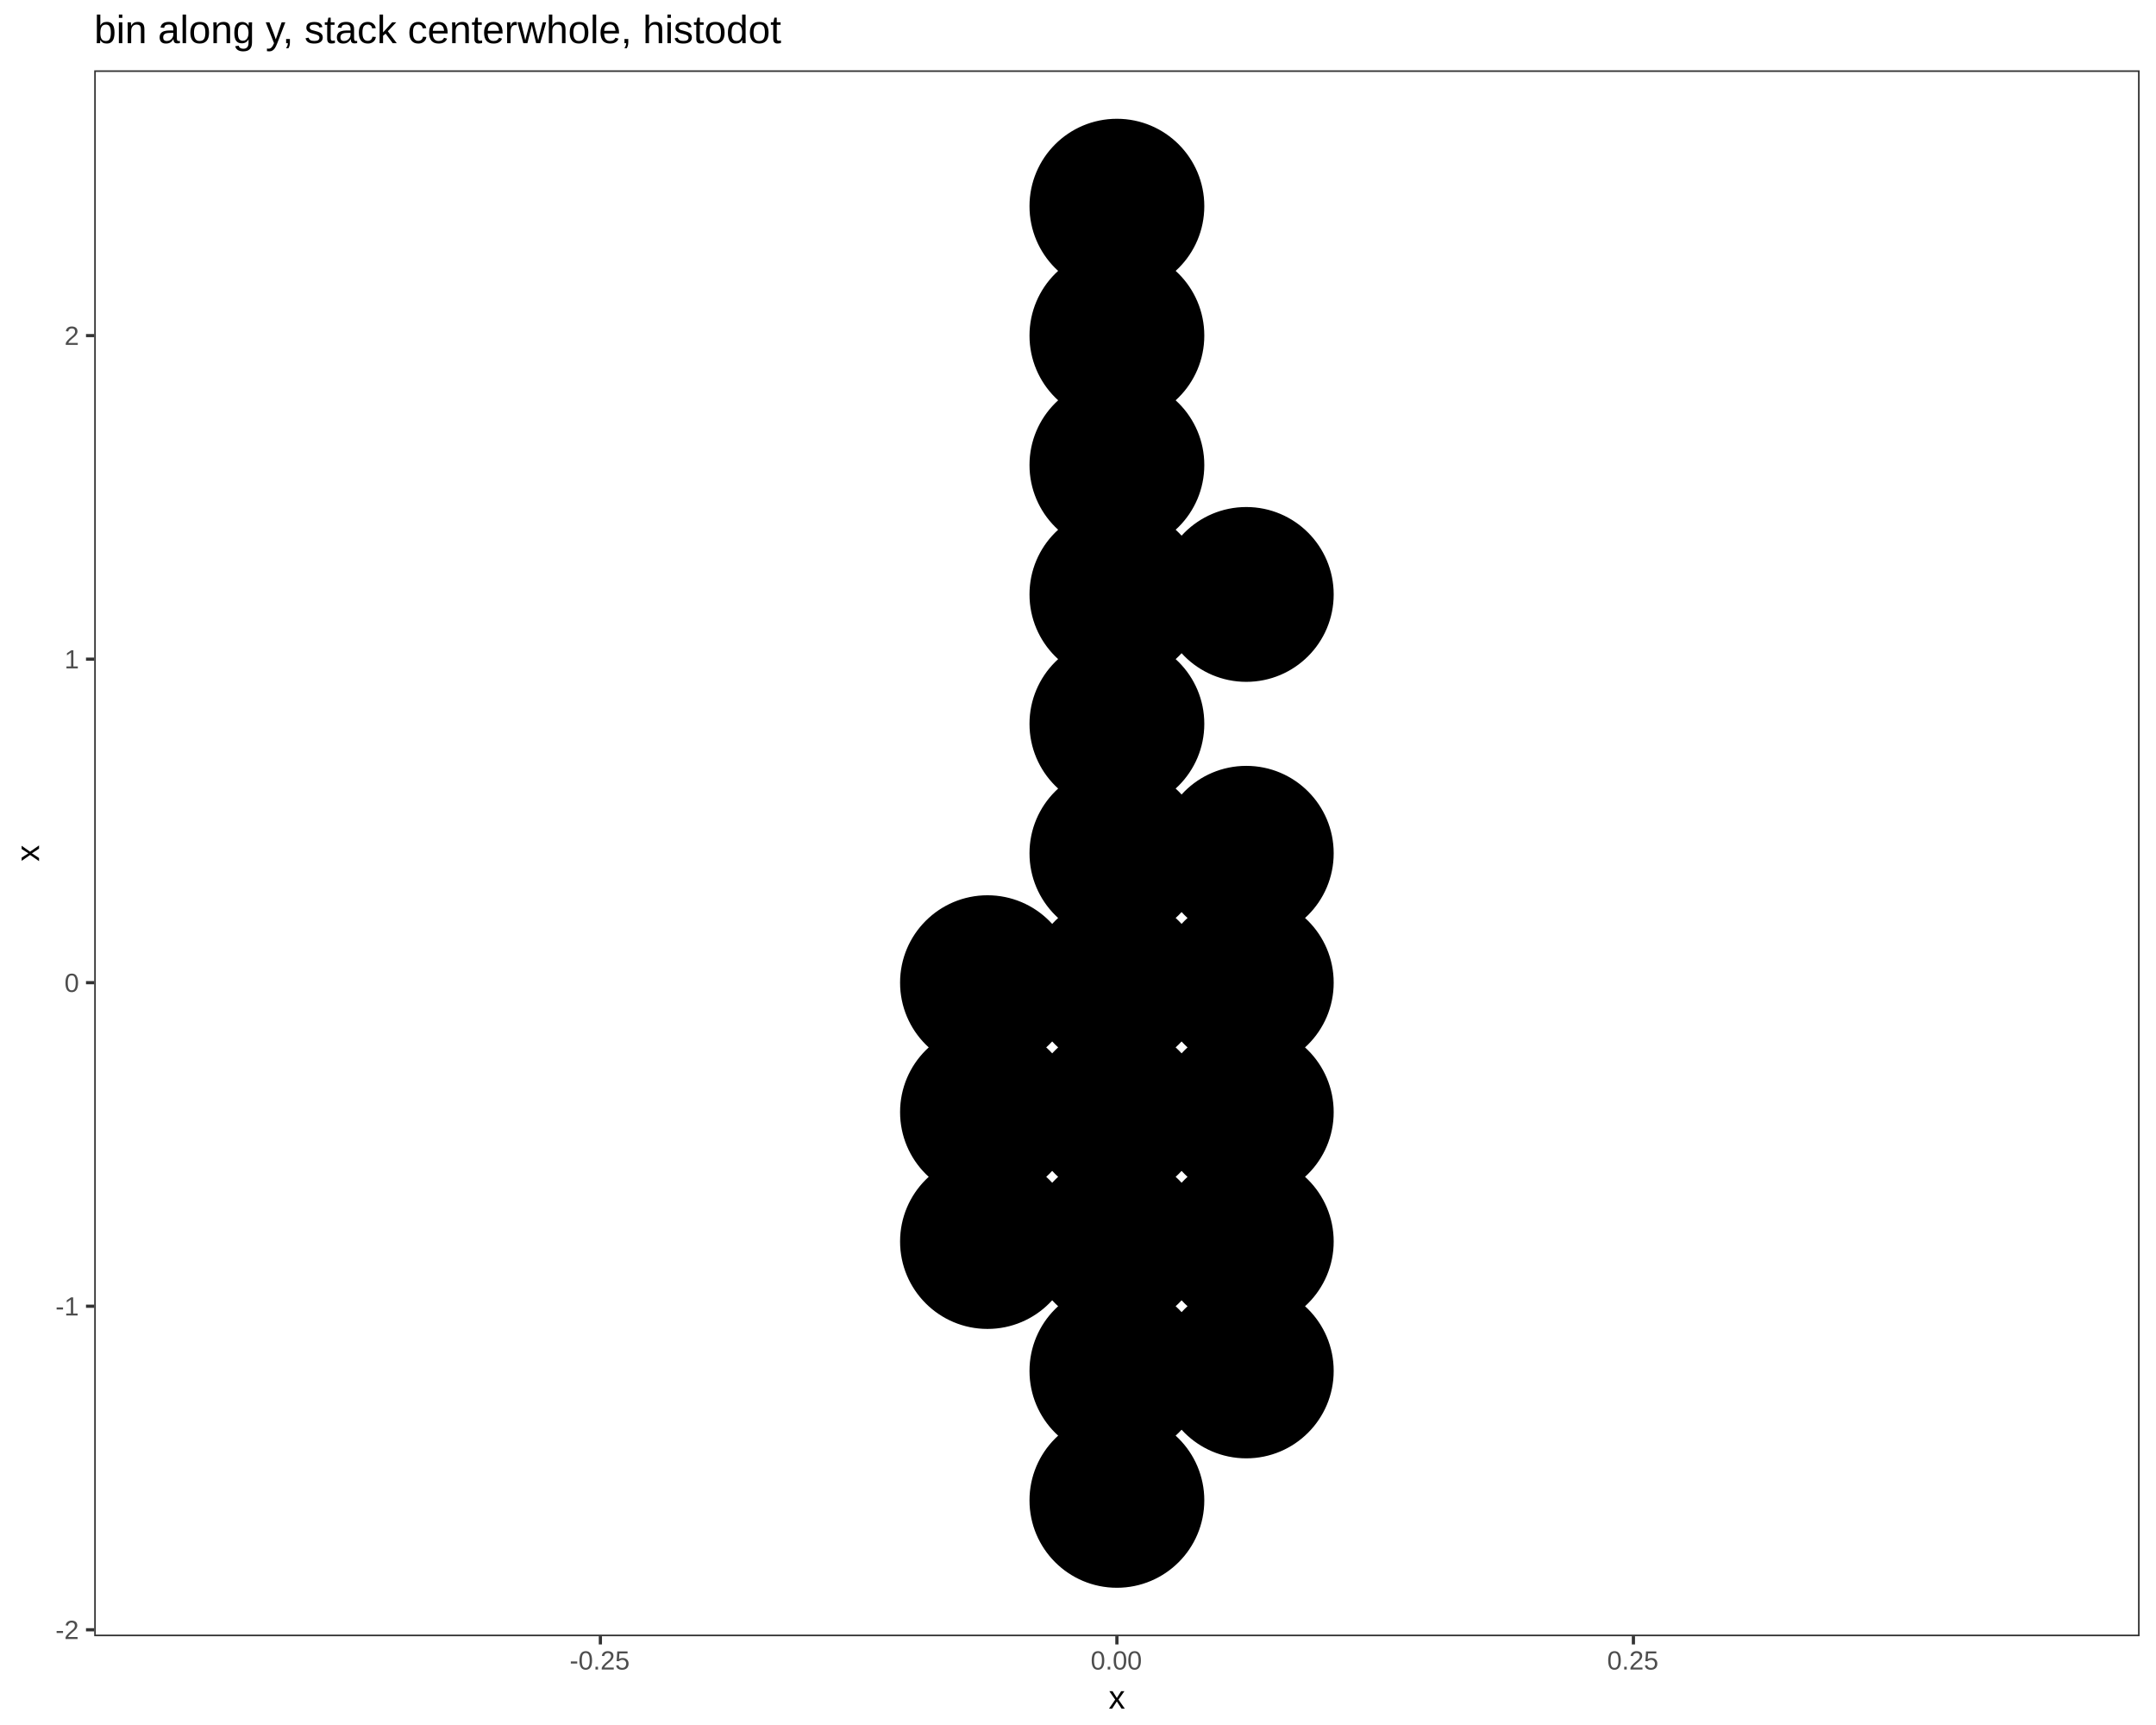
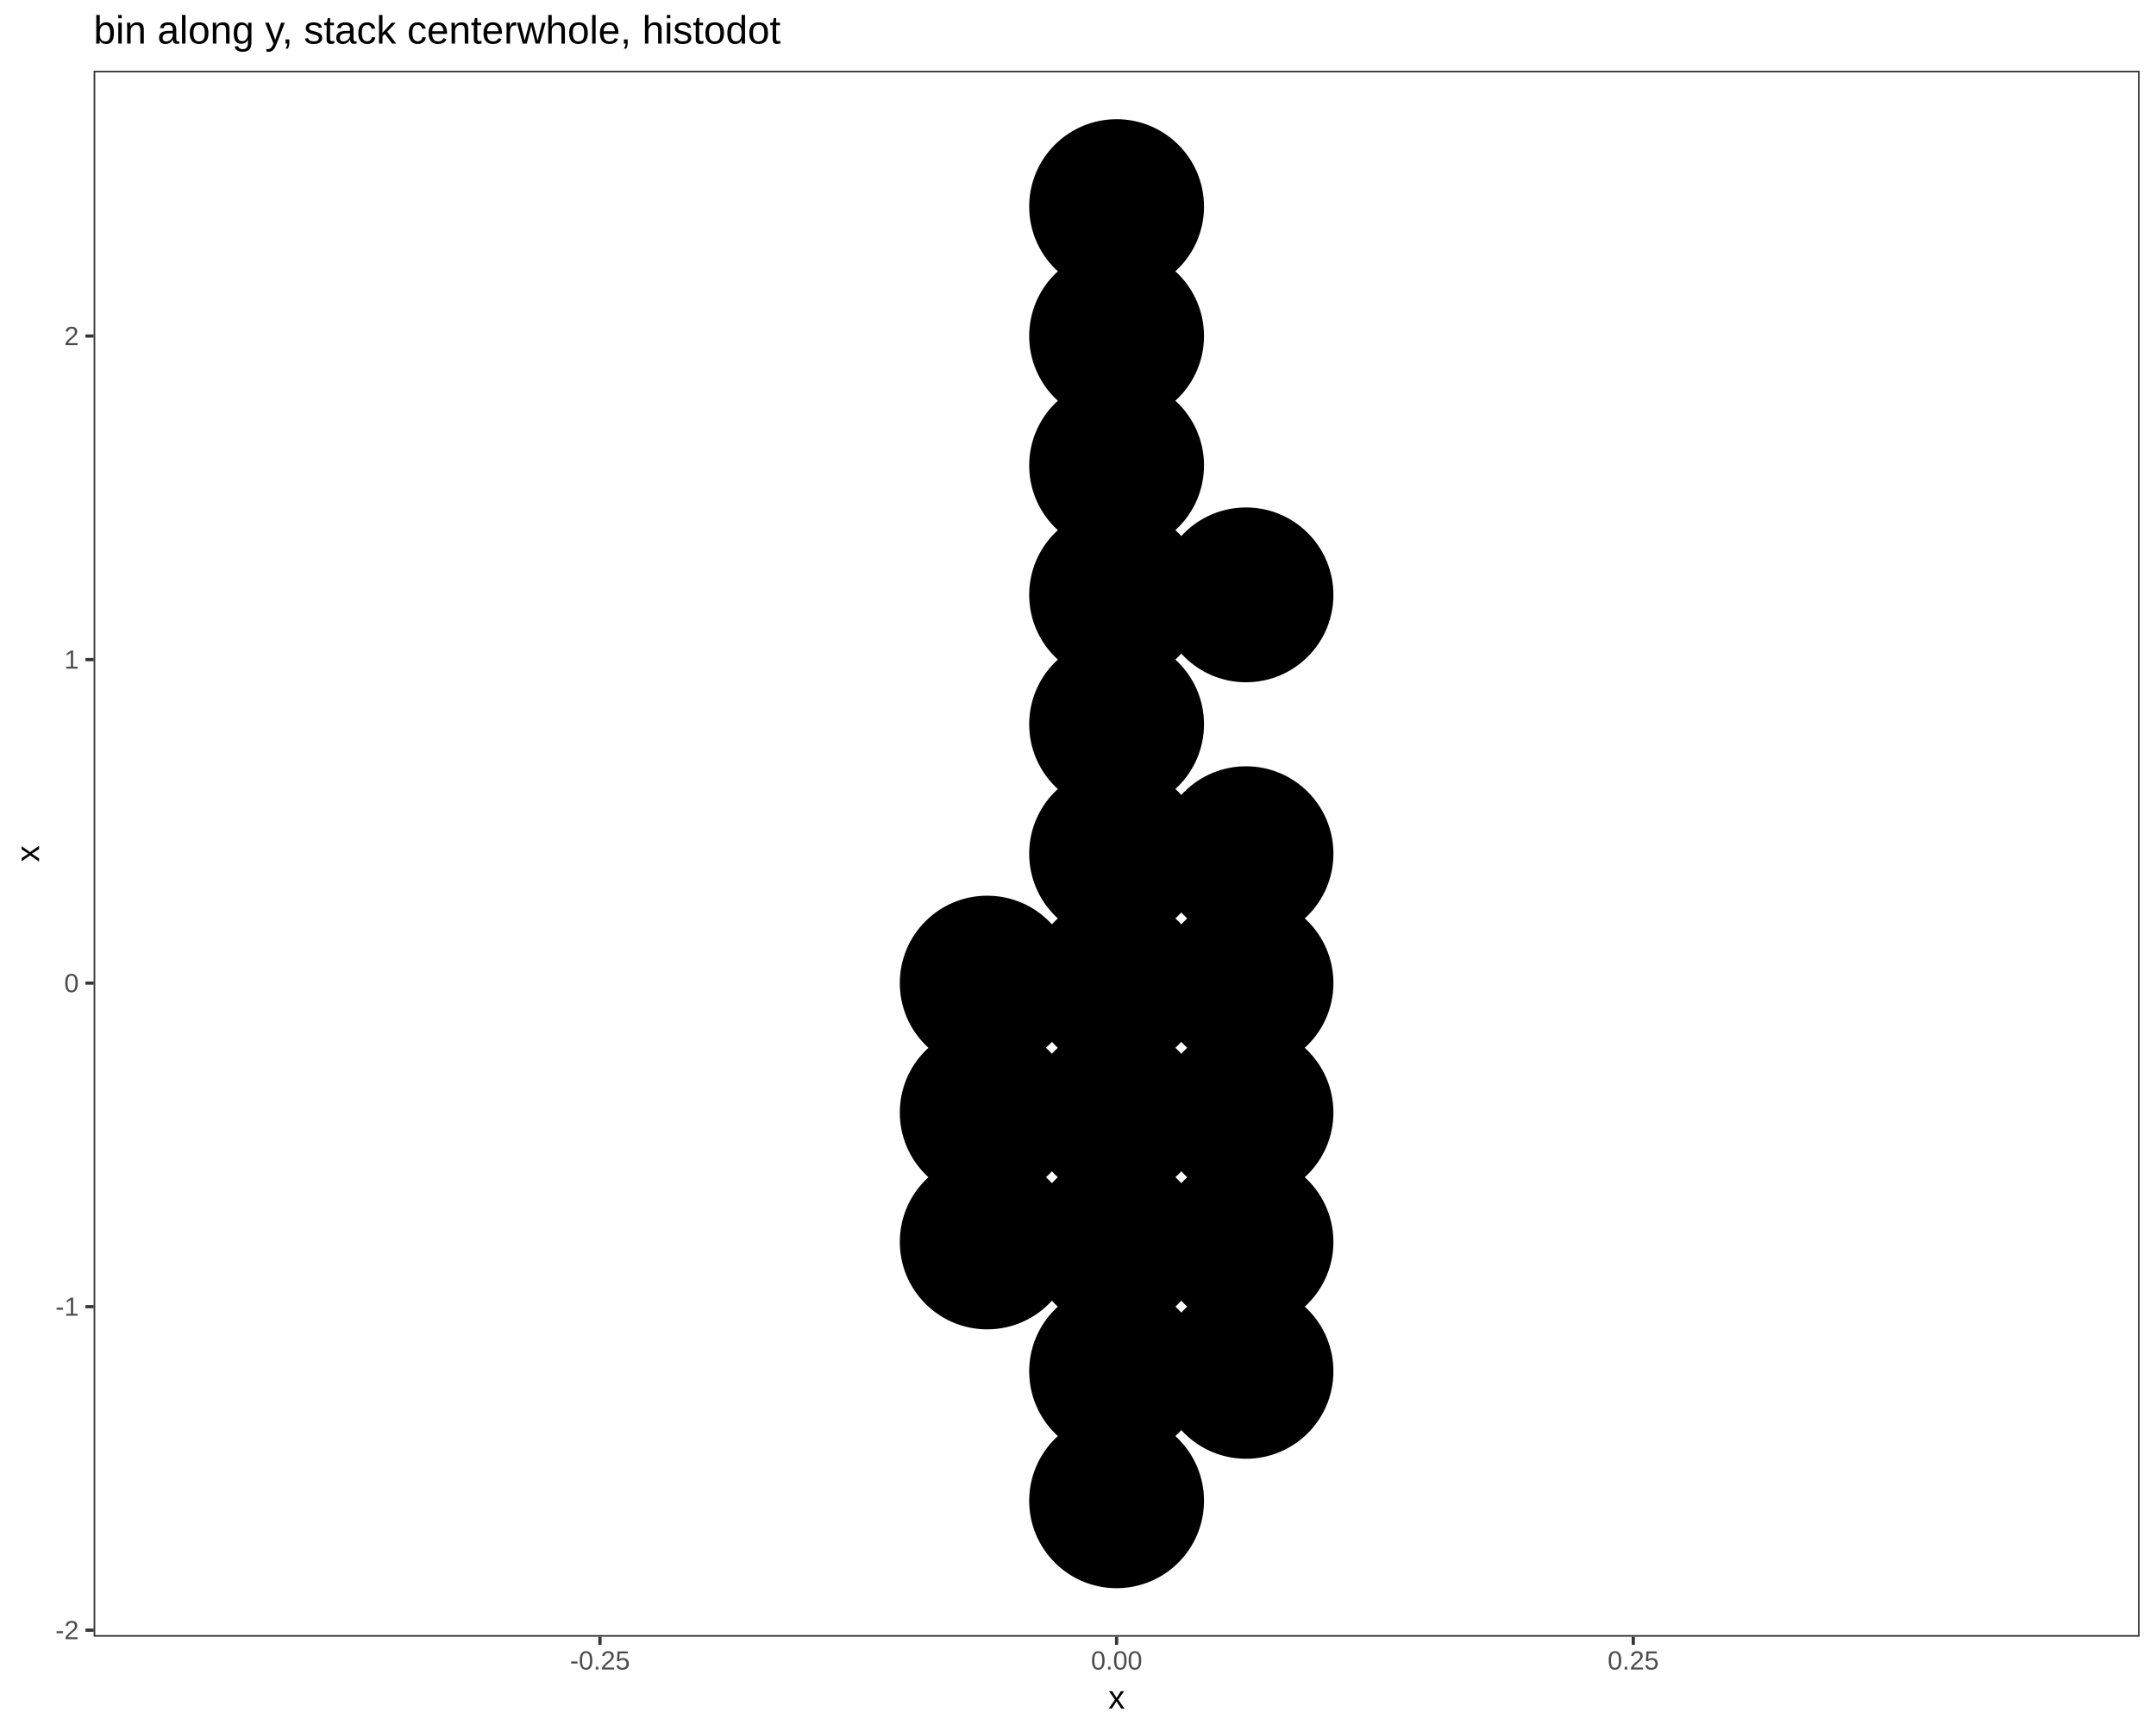
<svg xmlns="http://www.w3.org/2000/svg" viewBox="0 0 720.00 576.00">
  <defs>
    <style type="text/css">
-     line, polyline, path, rect, circle {
+     line, polyline, polygon, path, rect, circle {
      fill: none;
      stroke: #000000;
      stroke-linecap: round;
      stroke-linejoin: round;
      stroke-miterlimit: 10.00;
    }
  </style>
  </defs>
  <rect width="100%" height="100%" style="stroke: none; fill: #FFFFFF;" />
  <rect x="0.00" y="0.00" width="720.00" height="576.00" style="stroke-width: 1.07; stroke: #FFFFFF; fill: #FFFFFF;" />
  <defs>
-     <clipPath id="cpMzEuNDU1NHw3MTQuNTIxfDU0Ni4zNnwyMy40NzY3">
-       <rect x="31.46" y="23.48" width="683.07" height="522.88" />
+     <clipPath id="cpMzEuMjd8NzE0LjUyfDU0Ni41MHwyMy42Mg==">
+       <rect x="31.27" y="23.62" width="683.26" height="522.88" />
    </clipPath>
  </defs>
-   <rect x="31.46" y="23.48" width="683.07" height="522.88" style="stroke-width: 1.07; stroke: none; fill: #FFFFFF;" clip-path="url(#cpMzEuNDU1NHw3MTQuNTIxfDU0Ni4zNnwyMy40NzY3)" />
-   <circle cx="372.99" cy="500.99" r="21.61pt" style="stroke-width: 0.75; fill: #000000;" clip-path="url(#cpMzEuNDU1NHw3MTQuNTIxfDU0Ni4zNnwyMy40NzY3)" />
-   <circle cx="372.99" cy="457.77" r="21.61pt" style="stroke-width: 0.75; fill: #000000;" clip-path="url(#cpMzEuNDU1NHw3MTQuNTIxfDU0Ni4zNnwyMy40NzY3)" />
-   <circle cx="416.20" cy="457.77" r="21.61pt" style="stroke-width: 0.75; fill: #000000;" clip-path="url(#cpMzEuNDU1NHw3MTQuNTIxfDU0Ni4zNnwyMy40NzY3)" />
-   <circle cx="329.77" cy="414.56" r="21.61pt" style="stroke-width: 0.75; fill: #000000;" clip-path="url(#cpMzEuNDU1NHw3MTQuNTIxfDU0Ni4zNnwyMy40NzY3)" />
-   <circle cx="372.99" cy="414.56" r="21.61pt" style="stroke-width: 0.75; fill: #000000;" clip-path="url(#cpMzEuNDU1NHw3MTQuNTIxfDU0Ni4zNnwyMy40NzY3)" />
-   <circle cx="416.20" cy="414.56" r="21.61pt" style="stroke-width: 0.75; fill: #000000;" clip-path="url(#cpMzEuNDU1NHw3MTQuNTIxfDU0Ni4zNnwyMy40NzY3)" />
-   <circle cx="329.77" cy="371.35" r="21.61pt" style="stroke-width: 0.75; fill: #000000;" clip-path="url(#cpMzEuNDU1NHw3MTQuNTIxfDU0Ni4zNnwyMy40NzY3)" />
-   <circle cx="372.99" cy="371.35" r="21.61pt" style="stroke-width: 0.75; fill: #000000;" clip-path="url(#cpMzEuNDU1NHw3MTQuNTIxfDU0Ni4zNnwyMy40NzY3)" />
-   <circle cx="416.20" cy="371.35" r="21.61pt" style="stroke-width: 0.75; fill: #000000;" clip-path="url(#cpMzEuNDU1NHw3MTQuNTIxfDU0Ni4zNnwyMy40NzY3)" />
-   <circle cx="329.77" cy="328.13" r="21.61pt" style="stroke-width: 0.75; fill: #000000;" clip-path="url(#cpMzEuNDU1NHw3MTQuNTIxfDU0Ni4zNnwyMy40NzY3)" />
-   <circle cx="372.99" cy="328.13" r="21.61pt" style="stroke-width: 0.75; fill: #000000;" clip-path="url(#cpMzEuNDU1NHw3MTQuNTIxfDU0Ni4zNnwyMy40NzY3)" />
-   <circle cx="416.20" cy="328.13" r="21.61pt" style="stroke-width: 0.75; fill: #000000;" clip-path="url(#cpMzEuNDU1NHw3MTQuNTIxfDU0Ni4zNnwyMy40NzY3)" />
-   <circle cx="372.99" cy="284.92" r="21.61pt" style="stroke-width: 0.75; fill: #000000;" clip-path="url(#cpMzEuNDU1NHw3MTQuNTIxfDU0Ni4zNnwyMy40NzY3)" />
-   <circle cx="416.20" cy="284.92" r="21.61pt" style="stroke-width: 0.75; fill: #000000;" clip-path="url(#cpMzEuNDU1NHw3MTQuNTIxfDU0Ni4zNnwyMy40NzY3)" />
-   <circle cx="372.99" cy="241.70" r="21.61pt" style="stroke-width: 0.75; fill: #000000;" clip-path="url(#cpMzEuNDU1NHw3MTQuNTIxfDU0Ni4zNnwyMy40NzY3)" />
-   <circle cx="372.99" cy="198.49" r="21.61pt" style="stroke-width: 0.75; fill: #000000;" clip-path="url(#cpMzEuNDU1NHw3MTQuNTIxfDU0Ni4zNnwyMy40NzY3)" />
-   <circle cx="416.20" cy="198.49" r="21.61pt" style="stroke-width: 0.75; fill: #000000;" clip-path="url(#cpMzEuNDU1NHw3MTQuNTIxfDU0Ni4zNnwyMy40NzY3)" />
-   <circle cx="372.99" cy="155.28" r="21.61pt" style="stroke-width: 0.75; fill: #000000;" clip-path="url(#cpMzEuNDU1NHw3MTQuNTIxfDU0Ni4zNnwyMy40NzY3)" />
-   <circle cx="372.99" cy="112.06" r="21.61pt" style="stroke-width: 0.75; fill: #000000;" clip-path="url(#cpMzEuNDU1NHw3MTQuNTIxfDU0Ni4zNnwyMy40NzY3)" />
-   <circle cx="372.99" cy="68.85" r="21.61pt" style="stroke-width: 0.75; fill: #000000;" clip-path="url(#cpMzEuNDU1NHw3MTQuNTIxfDU0Ni4zNnwyMy40NzY3)" />
-   <rect x="31.46" y="23.48" width="683.07" height="522.88" style="stroke-width: 1.07; stroke: #333333;" clip-path="url(#cpMzEuNDU1NHw3MTQuNTIxfDU0Ni4zNnwyMy40NzY3)" />
+   <rect x="31.27" y="23.62" width="683.26" height="522.88" style="stroke-width: 1.07; stroke: none; fill: #FFFFFF;" clip-path="url(#cpMzEuMjd8NzE0LjUyfDU0Ni41MHwyMy42Mg==)" />
+   <circle cx="372.89" cy="501.13" r="21.61pt" style="stroke-width: 0.75; fill: #000000;" clip-path="url(#cpMzEuMjd8NzE0LjUyfDU0Ni41MHwyMy42Mg==)" />
+   <circle cx="372.89" cy="457.91" r="21.61pt" style="stroke-width: 0.75; fill: #000000;" clip-path="url(#cpMzEuMjd8NzE0LjUyfDU0Ni41MHwyMy42Mg==)" />
+   <circle cx="416.11" cy="457.91" r="21.61pt" style="stroke-width: 0.75; fill: #000000;" clip-path="url(#cpMzEuMjd8NzE0LjUyfDU0Ni41MHwyMy42Mg==)" />
+   <circle cx="329.68" cy="414.70" r="21.61pt" style="stroke-width: 0.75; fill: #000000;" clip-path="url(#cpMzEuMjd8NzE0LjUyfDU0Ni41MHwyMy42Mg==)" />
+   <circle cx="372.89" cy="414.70" r="21.61pt" style="stroke-width: 0.75; fill: #000000;" clip-path="url(#cpMzEuMjd8NzE0LjUyfDU0Ni41MHwyMy42Mg==)" />
+   <circle cx="416.11" cy="414.70" r="21.61pt" style="stroke-width: 0.75; fill: #000000;" clip-path="url(#cpMzEuMjd8NzE0LjUyfDU0Ni41MHwyMy42Mg==)" />
+   <circle cx="329.68" cy="371.49" r="21.61pt" style="stroke-width: 0.75; fill: #000000;" clip-path="url(#cpMzEuMjd8NzE0LjUyfDU0Ni41MHwyMy42Mg==)" />
+   <circle cx="372.89" cy="371.49" r="21.61pt" style="stroke-width: 0.75; fill: #000000;" clip-path="url(#cpMzEuMjd8NzE0LjUyfDU0Ni41MHwyMy42Mg==)" />
+   <circle cx="416.11" cy="371.49" r="21.61pt" style="stroke-width: 0.75; fill: #000000;" clip-path="url(#cpMzEuMjd8NzE0LjUyfDU0Ni41MHwyMy42Mg==)" />
+   <circle cx="329.68" cy="328.27" r="21.61pt" style="stroke-width: 0.75; fill: #000000;" clip-path="url(#cpMzEuMjd8NzE0LjUyfDU0Ni41MHwyMy42Mg==)" />
+   <circle cx="372.89" cy="328.27" r="21.61pt" style="stroke-width: 0.75; fill: #000000;" clip-path="url(#cpMzEuMjd8NzE0LjUyfDU0Ni41MHwyMy42Mg==)" />
+   <circle cx="416.11" cy="328.27" r="21.61pt" style="stroke-width: 0.75; fill: #000000;" clip-path="url(#cpMzEuMjd8NzE0LjUyfDU0Ni41MHwyMy42Mg==)" />
+   <circle cx="372.89" cy="285.06" r="21.61pt" style="stroke-width: 0.75; fill: #000000;" clip-path="url(#cpMzEuMjd8NzE0LjUyfDU0Ni41MHwyMy42Mg==)" />
+   <circle cx="416.11" cy="285.06" r="21.61pt" style="stroke-width: 0.75; fill: #000000;" clip-path="url(#cpMzEuMjd8NzE0LjUyfDU0Ni41MHwyMy42Mg==)" />
+   <circle cx="372.89" cy="241.85" r="21.61pt" style="stroke-width: 0.75; fill: #000000;" clip-path="url(#cpMzEuMjd8NzE0LjUyfDU0Ni41MHwyMy42Mg==)" />
+   <circle cx="372.89" cy="198.63" r="21.61pt" style="stroke-width: 0.75; fill: #000000;" clip-path="url(#cpMzEuMjd8NzE0LjUyfDU0Ni41MHwyMy42Mg==)" />
+   <circle cx="416.11" cy="198.63" r="21.61pt" style="stroke-width: 0.75; fill: #000000;" clip-path="url(#cpMzEuMjd8NzE0LjUyfDU0Ni41MHwyMy42Mg==)" />
+   <circle cx="372.89" cy="155.42" r="21.61pt" style="stroke-width: 0.75; fill: #000000;" clip-path="url(#cpMzEuMjd8NzE0LjUyfDU0Ni41MHwyMy42Mg==)" />
+   <circle cx="372.89" cy="112.20" r="21.61pt" style="stroke-width: 0.75; fill: #000000;" clip-path="url(#cpMzEuMjd8NzE0LjUyfDU0Ni41MHwyMy42Mg==)" />
+   <circle cx="372.89" cy="68.99" r="21.61pt" style="stroke-width: 0.75; fill: #000000;" clip-path="url(#cpMzEuMjd8NzE0LjUyfDU0Ni41MHwyMy42Mg==)" />
+   <rect x="31.27" y="23.62" width="683.26" height="522.88" style="stroke-width: 1.07; stroke: #333333;" clip-path="url(#cpMzEuMjd8NzE0LjUyfDU0Ni41MHwyMy42Mg==)" />
  <defs>
-     <clipPath id="cpMHw3MjB8NTc2fDA=">
+     <clipPath id="cpMC4wMHw3MjAuMDB8NTc2LjAwfDAuMDA=">
      <rect x="0.00" y="0.00" width="720.00" height="576.00" />
    </clipPath>
  </defs>
-   <g clip-path="url(#cpMHw3MjB8NTc2fDA=)">
-     <text x="18.52" y="547.29" style="font-size: 8.80px; fill: #4D4D4D; font-family: Liberation Sans;" textLength="8.00px" lengthAdjust="spacingAndGlyphs">-2</text>
+   <g clip-path="url(#cpMC4wMHw3MjAuMDB8NTc2LjAwfDAuMDA=)">
+     <text x="18.52" y="547.36" style="font-size: 8.80px; fill: #4D4D4D; font-family: Liberation Sans;" textLength="7.81px" lengthAdjust="spacingAndGlyphs">-2</text>
  </g>
-   <g clip-path="url(#cpMHw3MjB8NTc2fDA=)">
-     <text x="18.52" y="439.26" style="font-size: 8.80px; fill: #4D4D4D; font-family: Liberation Sans;" textLength="8.00px" lengthAdjust="spacingAndGlyphs">-1</text>
+   <g clip-path="url(#cpMC4wMHw3MjAuMDB8NTc2LjAwfDAuMDA=)">
+     <text x="18.52" y="439.33" style="font-size: 8.80px; fill: #4D4D4D; font-family: Liberation Sans;" textLength="7.81px" lengthAdjust="spacingAndGlyphs">-1</text>
  </g>
-   <g clip-path="url(#cpMHw3MjB8NTc2fDA=)">
-     <text x="21.52" y="331.23" style="font-size: 8.80px; fill: #4D4D4D; font-family: Liberation Sans;" textLength="5.01px" lengthAdjust="spacingAndGlyphs">0</text>
+   <g clip-path="url(#cpMC4wMHw3MjAuMDB8NTc2LjAwfDAuMDA=)">
+     <text x="21.44" y="331.30" style="font-size: 8.80px; fill: #4D4D4D; font-family: Liberation Sans;" textLength="4.89px" lengthAdjust="spacingAndGlyphs">0</text>
  </g>
-   <g clip-path="url(#cpMHw3MjB8NTc2fDA=)">
-     <text x="21.52" y="223.19" style="font-size: 8.80px; fill: #4D4D4D; font-family: Liberation Sans;" textLength="5.01px" lengthAdjust="spacingAndGlyphs">1</text>
+   <g clip-path="url(#cpMC4wMHw3MjAuMDB8NTc2LjAwfDAuMDA=)">
+     <text x="21.44" y="223.26" style="font-size: 8.80px; fill: #4D4D4D; font-family: Liberation Sans;" textLength="4.89px" lengthAdjust="spacingAndGlyphs">1</text>
  </g>
-   <g clip-path="url(#cpMHw3MjB8NTc2fDA=)">
-     <text x="21.52" y="115.16" style="font-size: 8.80px; fill: #4D4D4D; font-family: Liberation Sans;" textLength="5.01px" lengthAdjust="spacingAndGlyphs">2</text>
+   <g clip-path="url(#cpMC4wMHw3MjAuMDB8NTc2LjAwfDAuMDA=)">
+     <text x="21.44" y="115.23" style="font-size: 8.80px; fill: #4D4D4D; font-family: Liberation Sans;" textLength="4.89px" lengthAdjust="spacingAndGlyphs">2</text>
  </g>
-   <polyline points="28.72,544.20 31.46,544.20 " style="stroke-width: 1.07; stroke: #333333; stroke-linecap: butt;" clip-path="url(#cpMHw3MjB8NTc2fDA=)" />
-   <polyline points="28.72,436.17 31.46,436.17 " style="stroke-width: 1.07; stroke: #333333; stroke-linecap: butt;" clip-path="url(#cpMHw3MjB8NTc2fDA=)" />
-   <polyline points="28.72,328.13 31.46,328.13 " style="stroke-width: 1.07; stroke: #333333; stroke-linecap: butt;" clip-path="url(#cpMHw3MjB8NTc2fDA=)" />
-   <polyline points="28.72,220.10 31.46,220.10 " style="stroke-width: 1.07; stroke: #333333; stroke-linecap: butt;" clip-path="url(#cpMHw3MjB8NTc2fDA=)" />
-   <polyline points="28.72,112.06 31.46,112.06 " style="stroke-width: 1.07; stroke: #333333; stroke-linecap: butt;" clip-path="url(#cpMHw3MjB8NTc2fDA=)" />
-   <polyline points="200.50,549.10 200.50,546.36 " style="stroke-width: 1.07; stroke: #333333; stroke-linecap: butt;" clip-path="url(#cpMHw3MjB8NTc2fDA=)" />
-   <polyline points="372.99,549.10 372.99,546.36 " style="stroke-width: 1.07; stroke: #333333; stroke-linecap: butt;" clip-path="url(#cpMHw3MjB8NTc2fDA=)" />
-   <polyline points="545.48,549.10 545.48,546.36 " style="stroke-width: 1.07; stroke: #333333; stroke-linecap: butt;" clip-path="url(#cpMHw3MjB8NTc2fDA=)" />
-   <g clip-path="url(#cpMHw3MjB8NTc2fDA=)">
-     <text x="190.24" y="557.48" style="font-size: 8.80px; fill: #4D4D4D; font-family: Liberation Sans;" textLength="20.51px" lengthAdjust="spacingAndGlyphs">-0.25</text>
+   <polyline points="28.53,544.34 31.27,544.34 " style="stroke-width: 1.07; stroke: #333333; stroke-linecap: butt;" clip-path="url(#cpMC4wMHw3MjAuMDB8NTc2LjAwfDAuMDA=)" />
+   <polyline points="28.53,436.31 31.27,436.31 " style="stroke-width: 1.07; stroke: #333333; stroke-linecap: butt;" clip-path="url(#cpMC4wMHw3MjAuMDB8NTc2LjAwfDAuMDA=)" />
+   <polyline points="28.53,328.27 31.27,328.27 " style="stroke-width: 1.07; stroke: #333333; stroke-linecap: butt;" clip-path="url(#cpMC4wMHw3MjAuMDB8NTc2LjAwfDAuMDA=)" />
+   <polyline points="28.53,220.24 31.27,220.24 " style="stroke-width: 1.07; stroke: #333333; stroke-linecap: butt;" clip-path="url(#cpMC4wMHw3MjAuMDB8NTc2LjAwfDAuMDA=)" />
+   <polyline points="28.53,112.20 31.27,112.20 " style="stroke-width: 1.07; stroke: #333333; stroke-linecap: butt;" clip-path="url(#cpMC4wMHw3MjAuMDB8NTc2LjAwfDAuMDA=)" />
+   <polyline points="200.35,549.24 200.35,546.50 " style="stroke-width: 1.07; stroke: #333333; stroke-linecap: butt;" clip-path="url(#cpMC4wMHw3MjAuMDB8NTc2LjAwfDAuMDA=)" />
+   <polyline points="372.89,549.24 372.89,546.50 " style="stroke-width: 1.07; stroke: #333333; stroke-linecap: butt;" clip-path="url(#cpMC4wMHw3MjAuMDB8NTc2LjAwfDAuMDA=)" />
+   <polyline points="545.43,549.24 545.43,546.50 " style="stroke-width: 1.07; stroke: #333333; stroke-linecap: butt;" clip-path="url(#cpMC4wMHw3MjAuMDB8NTc2LjAwfDAuMDA=)" />
+   <g clip-path="url(#cpMC4wMHw3MjAuMDB8NTc2LjAwfDAuMDA=)">
+     <text x="190.34" y="557.48" style="font-size: 8.80px; fill: #4D4D4D; font-family: Liberation Sans;" textLength="20.03px" lengthAdjust="spacingAndGlyphs">-0.25</text>
  </g>
-   <g clip-path="url(#cpMHw3MjB8NTc2fDA=)">
-     <text x="364.23" y="557.48" style="font-size: 8.80px; fill: #4D4D4D; font-family: Liberation Sans;" textLength="17.52px" lengthAdjust="spacingAndGlyphs">0.00</text>
+   <g clip-path="url(#cpMC4wMHw3MjAuMDB8NTc2LjAwfDAuMDA=)">
+     <text x="364.34" y="557.48" style="font-size: 8.80px; fill: #4D4D4D; font-family: Liberation Sans;" textLength="17.11px" lengthAdjust="spacingAndGlyphs">0.00</text>
  </g>
-   <g clip-path="url(#cpMHw3MjB8NTc2fDA=)">
-     <text x="536.72" y="557.48" style="font-size: 8.80px; fill: #4D4D4D; font-family: Liberation Sans;" textLength="17.52px" lengthAdjust="spacingAndGlyphs">0.25</text>
+   <g clip-path="url(#cpMC4wMHw3MjAuMDB8NTc2LjAwfDAuMDA=)">
+     <text x="536.88" y="557.48" style="font-size: 8.80px; fill: #4D4D4D; font-family: Liberation Sans;" textLength="17.11px" lengthAdjust="spacingAndGlyphs">0.25</text>
  </g>
-   <g clip-path="url(#cpMHw3MjB8NTc2fDA=)">
-     <text x="370.24" y="570.52" style="font-size: 11.00px; font-family: Liberation Sans;" textLength="5.50px" lengthAdjust="spacingAndGlyphs">x</text>
+   <g clip-path="url(#cpMC4wMHw3MjAuMDB8NTc2LjAwfDAuMDA=)">
+     <text x="370.14" y="570.52" style="font-size: 11.00px; font-family: Liberation Sans;" textLength="5.50px" lengthAdjust="spacingAndGlyphs">x</text>
  </g>
-   <g clip-path="url(#cpMHw3MjB8NTc2fDA=)">
-     <text transform="translate(13.04,287.67) rotate(-90)" style="font-size: 11.00px; font-family: Liberation Sans;" textLength="5.50px" lengthAdjust="spacingAndGlyphs">x</text>
+   <g clip-path="url(#cpMC4wMHw3MjAuMDB8NTc2LjAwfDAuMDA=)">
+     <text transform="translate(13.04,287.81) rotate(-90)" style="font-size: 11.00px; font-family: Liberation Sans;" textLength="5.50px" lengthAdjust="spacingAndGlyphs">x</text>
  </g>
-   <g clip-path="url(#cpMHw3MjB8NTc2fDA=)">
-     <text x="31.46" y="14.42" style="font-size: 13.20px; font-family: Liberation Sans;" textLength="226.91px" lengthAdjust="spacingAndGlyphs">bin along y, stack centerwhole, histodot</text>
+   <g clip-path="url(#cpMC4wMHw3MjAuMDB8NTc2LjAwfDAuMDA=)">
+     <text x="31.27" y="14.56" style="font-size: 13.20px; font-family: Liberation Sans;" textLength="229.05px" lengthAdjust="spacingAndGlyphs">bin along y, stack centerwhole, histodot</text>
  </g>
</svg>
